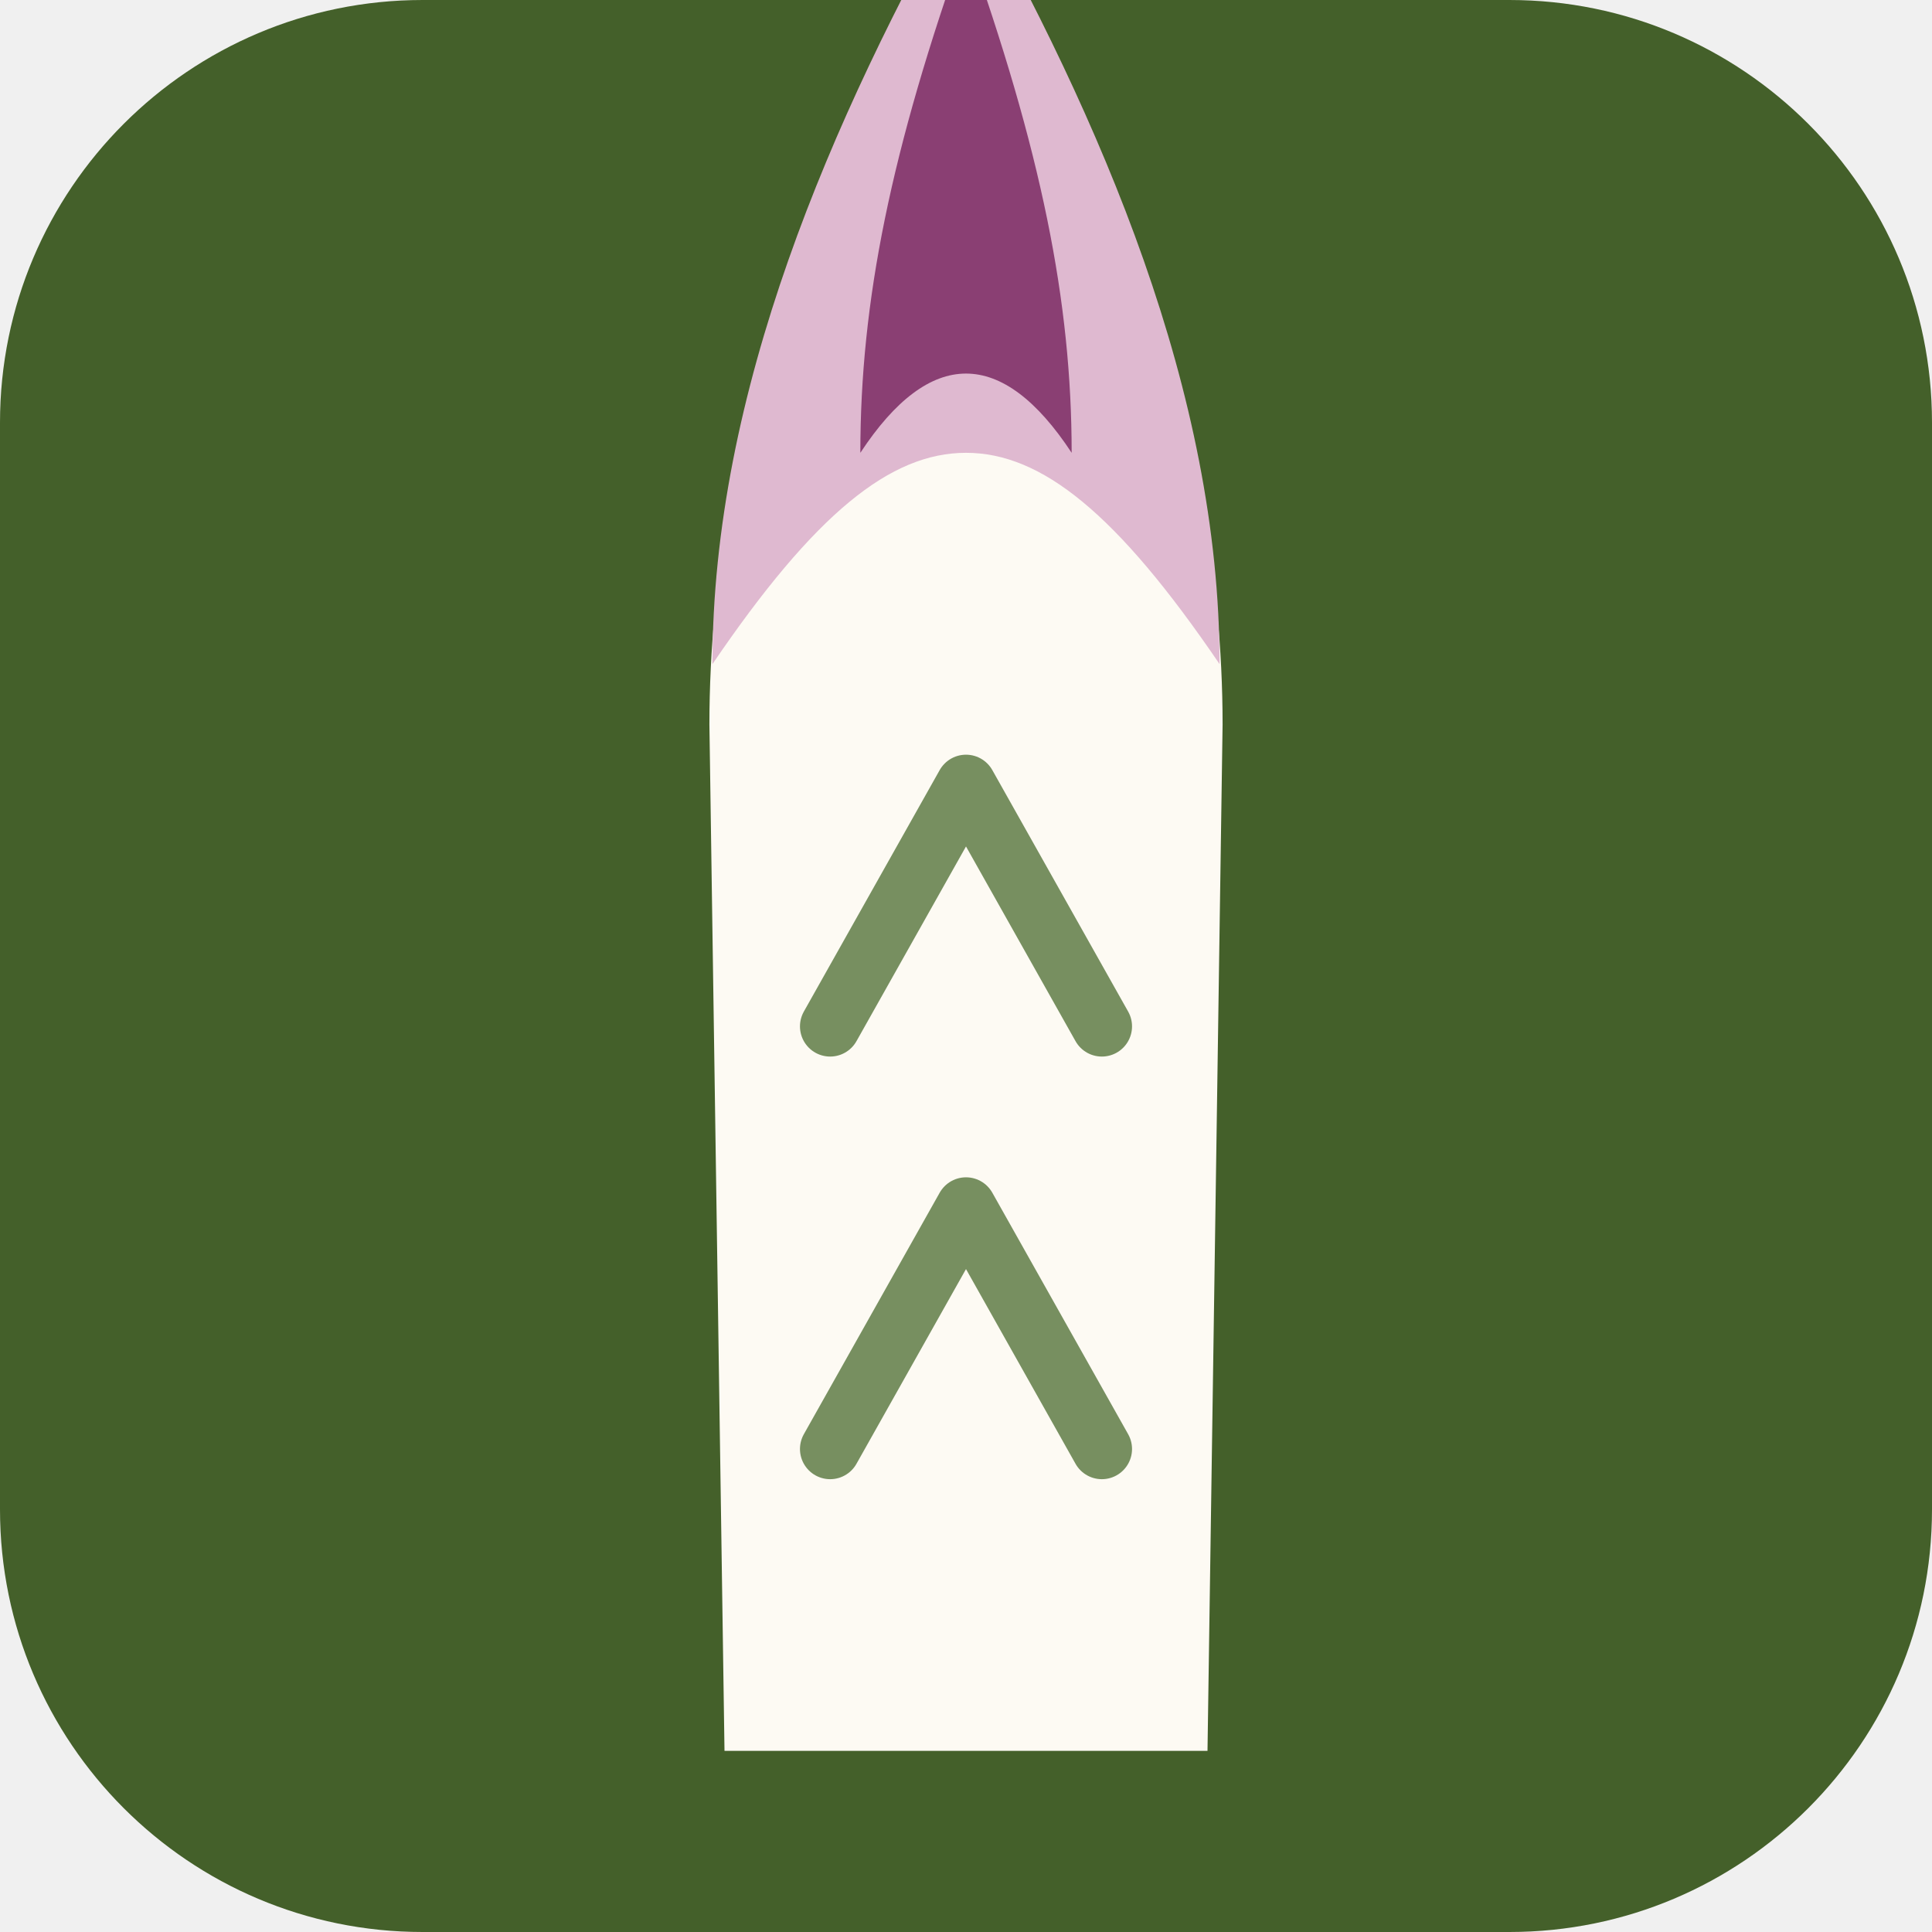
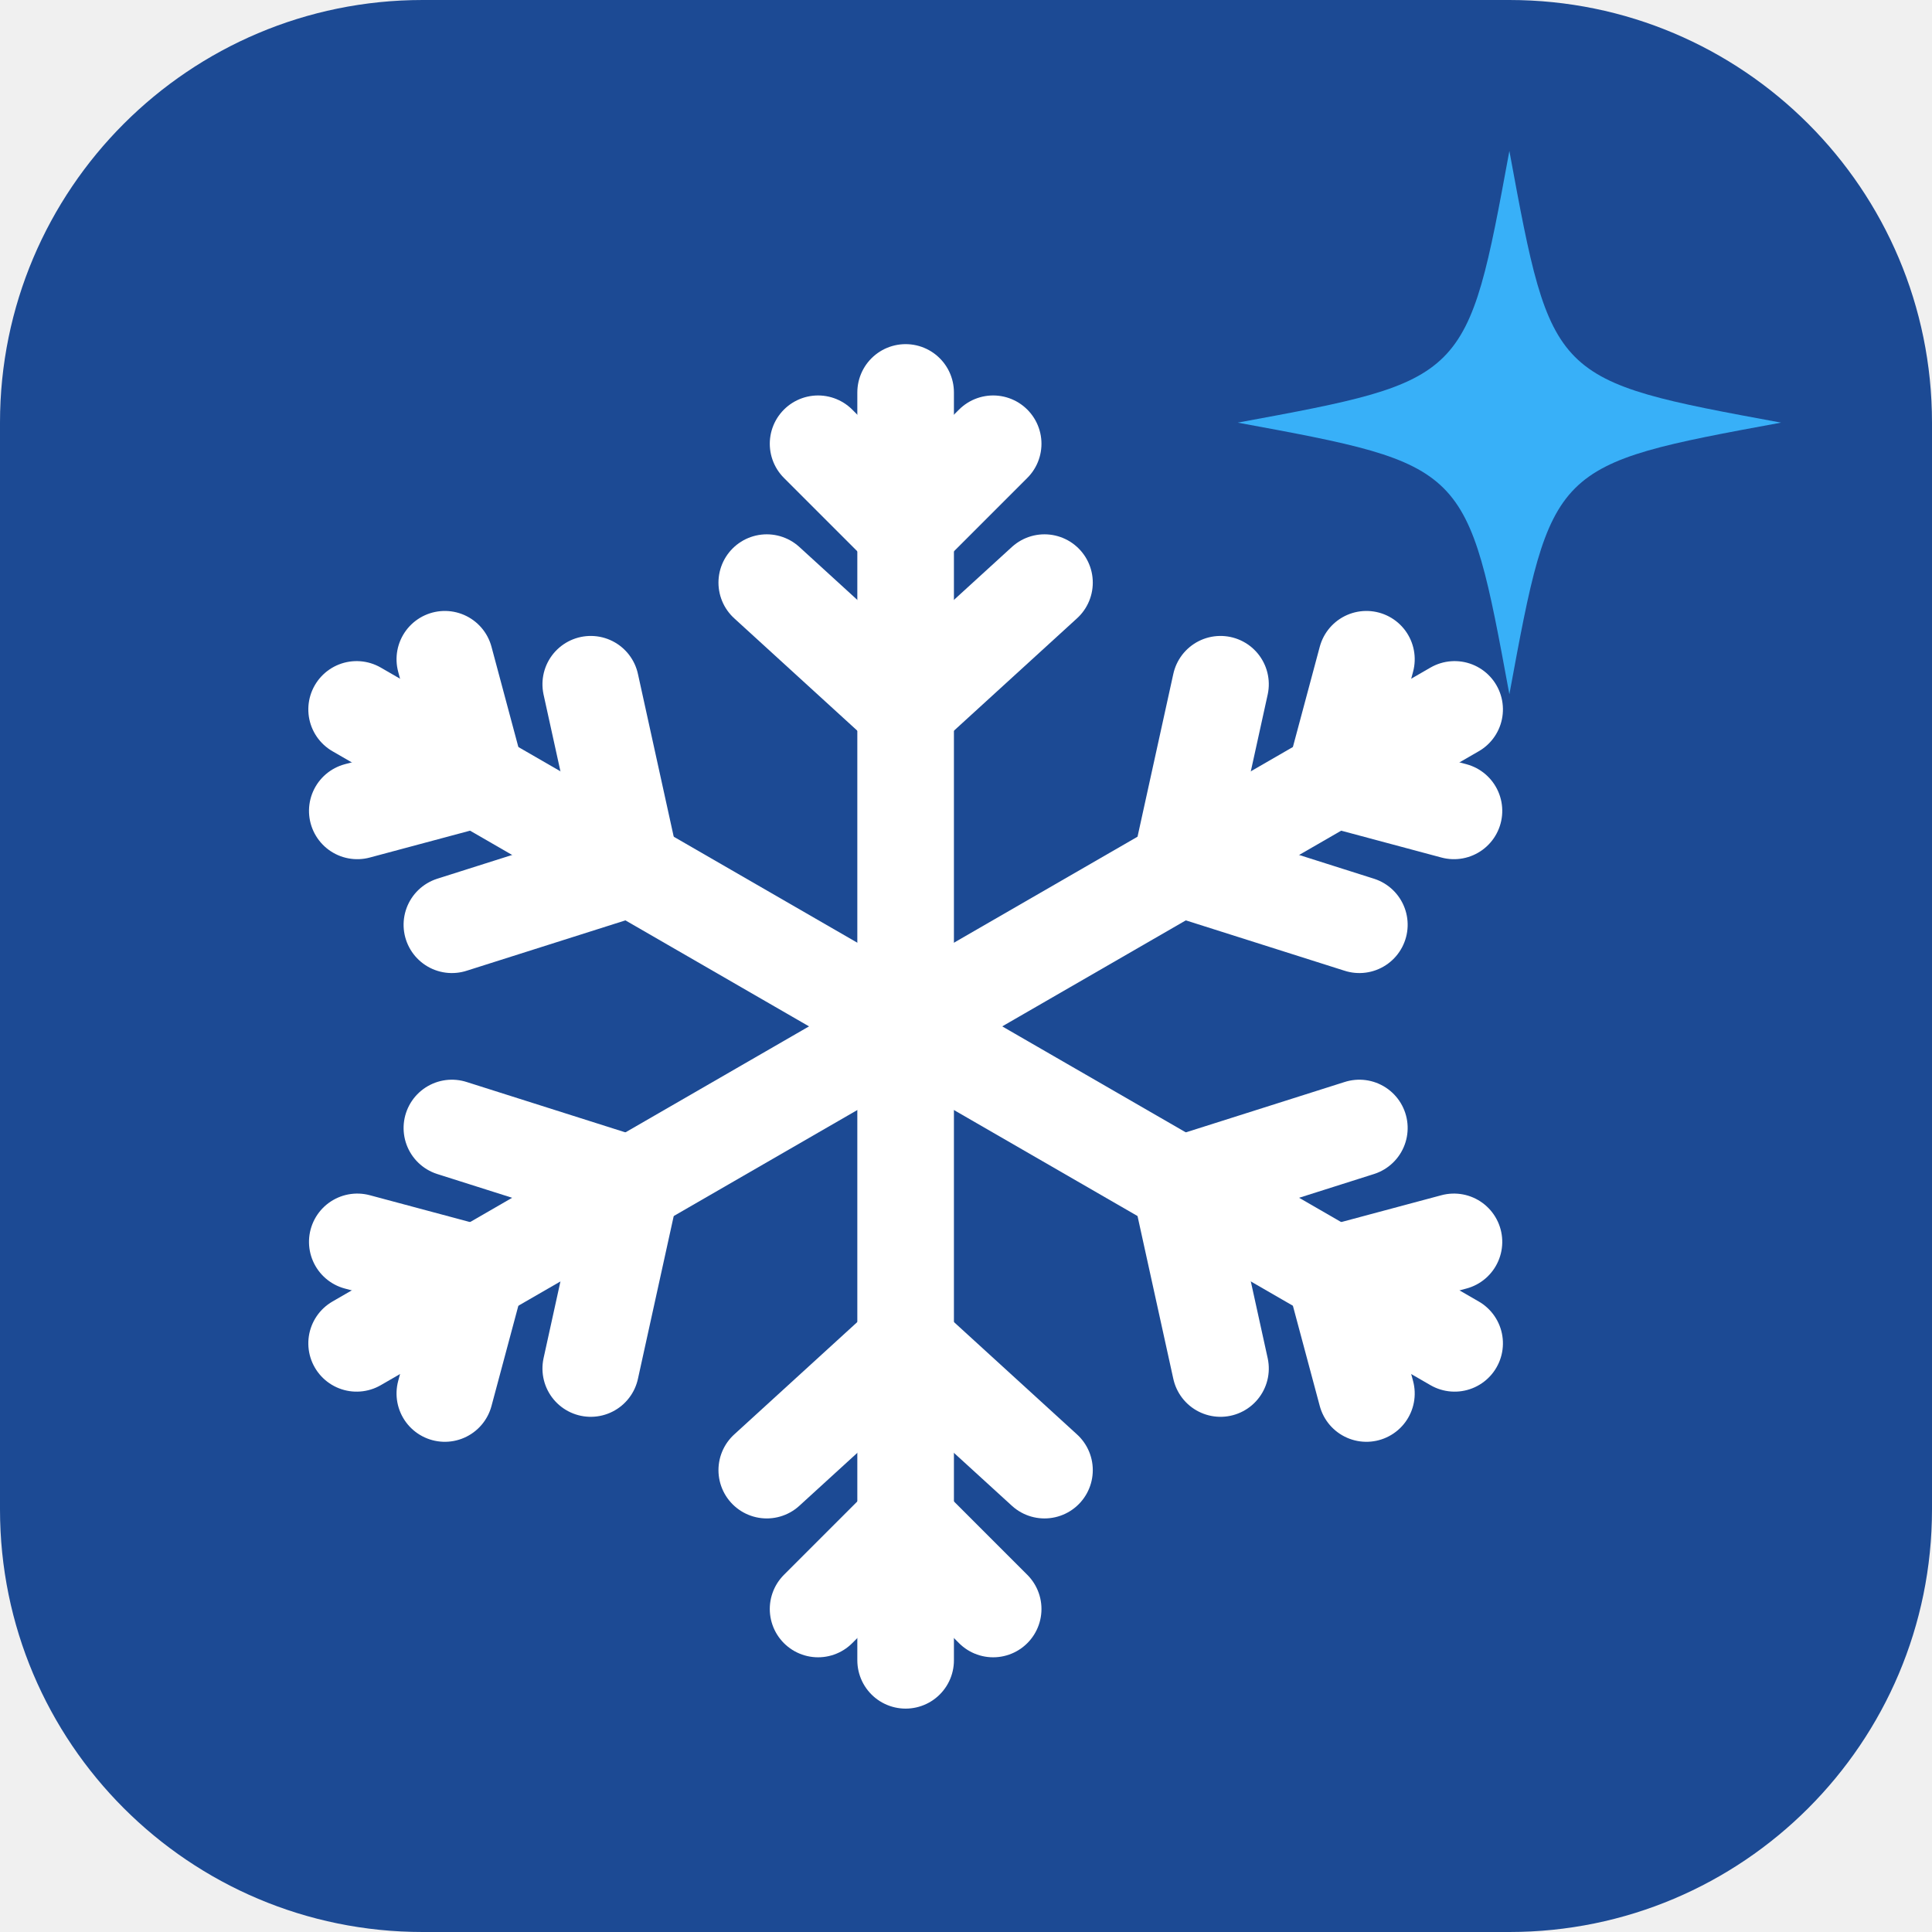
<svg xmlns="http://www.w3.org/2000/svg" viewBox="0 0 64 64">
-   <rect width="64" height="64" rx="14" fill="#44602a" />
-   <g transform="translate(32 34)">
-     <path d="M-8 24 L-8.5 -10 C-8.5 -20 -4.5 -30 0 -38 C4.5 -30 8.5 -20 8.5 -10 L8 24 Z" fill="#fdfaf3" />
-     <path d="M-8.4 -12 C-8.4 -21 -4.5 -30 0 -38 C4.5 -30 8.4 -21 8.4 -12 C5 -17 2.5 -19 0 -19 C-2.5 -19 -5 -17 -8.4 -12 Z" fill="#dfb9d0" />
-     <path d="M0 -36 C-2.5 -29 -3.5 -24 -3.5 -19 C-1.2 -22.5 1.2 -22.5 3.5 -19 C3.5 -24 2.5 -29 0 -36 Z" fill="#8a3f73" />
-     <g fill="none" stroke="#778f60" stroke-width="2" stroke-linecap="round" stroke-linejoin="round">
-       <path d="M-4.5 0 L0 -8 L4.5 0" />
-       <path d="M-4.5 14 L0 6 L4.5 14" />
+   <rect width="64" height="64" rx="14" fill="#1c4a94" />
+   <g transform="translate(30 34)" fill="none" stroke="#ffffff" stroke-width="3.2" stroke-linecap="round" stroke-linejoin="round">
+     <g transform="rotate(0)">
+       <path d="M0 0V-21" />
+       <path d="M0 -10.5L4.6 -14.7M0 -10.5L-4.6 -14.7" />
+       <path d="M0 -16.4L2.9 -19.3M0 -16.4L-2.9 -19.3" />
+     </g>
+     <g transform="rotate(60)">
+       <path d="M0 0V-21" />
+       <path d="M0 -10.5L4.6 -14.7M0 -10.5L-4.6 -14.7" />
+       <path d="M0 -16.4L2.9 -19.3M0 -16.4L-2.9 -19.3" />
+     </g>
+     <g transform="rotate(120)">
+       <path d="M0 0V-21" />
+       <path d="M0 -10.5L4.6 -14.7M0 -10.5L-4.6 -14.7" />
+       <path d="M0 -16.4L2.9 -19.3M0 -16.4L-2.9 -19.3" />
+     </g>
+     <g transform="rotate(180)">
+       <path d="M0 0V-21" />
+       <path d="M0 -10.5L4.6 -14.7M0 -10.5L-4.6 -14.7" />
+       <path d="M0 -16.4L2.9 -19.3M0 -16.4L-2.9 -19.3" />
+     </g>
+     <g transform="rotate(240)">
+       <path d="M0 0V-21" />
+       <path d="M0 -10.5L4.6 -14.7M0 -10.5L-4.6 -14.7" />
+       <path d="M0 -16.4L2.9 -19.3M0 -16.4L-2.9 -19.3" />
+     </g>
+     <g transform="rotate(300)">
+       <path d="M0 0V-21" />
+       <path d="M0 -10.5L4.6 -14.7M0 -10.5L-4.6 -14.7" />
+       <path d="M0 -16.4L2.9 -19.3M0 -16.4L-2.9 -19.3" />
    </g>
  </g>
+   <path transform="translate(50 14)" fill="#38b0f8" d="M0 -9C1.4 -1.4 1.4 -1.4 9 0C1.4 1.4 1.4 1.4 0 9C-1.4 1.4 -1.4 1.4 -9 0C-1.4 -1.4 -1.4 -1.4 0 -9Z" />
</svg>
